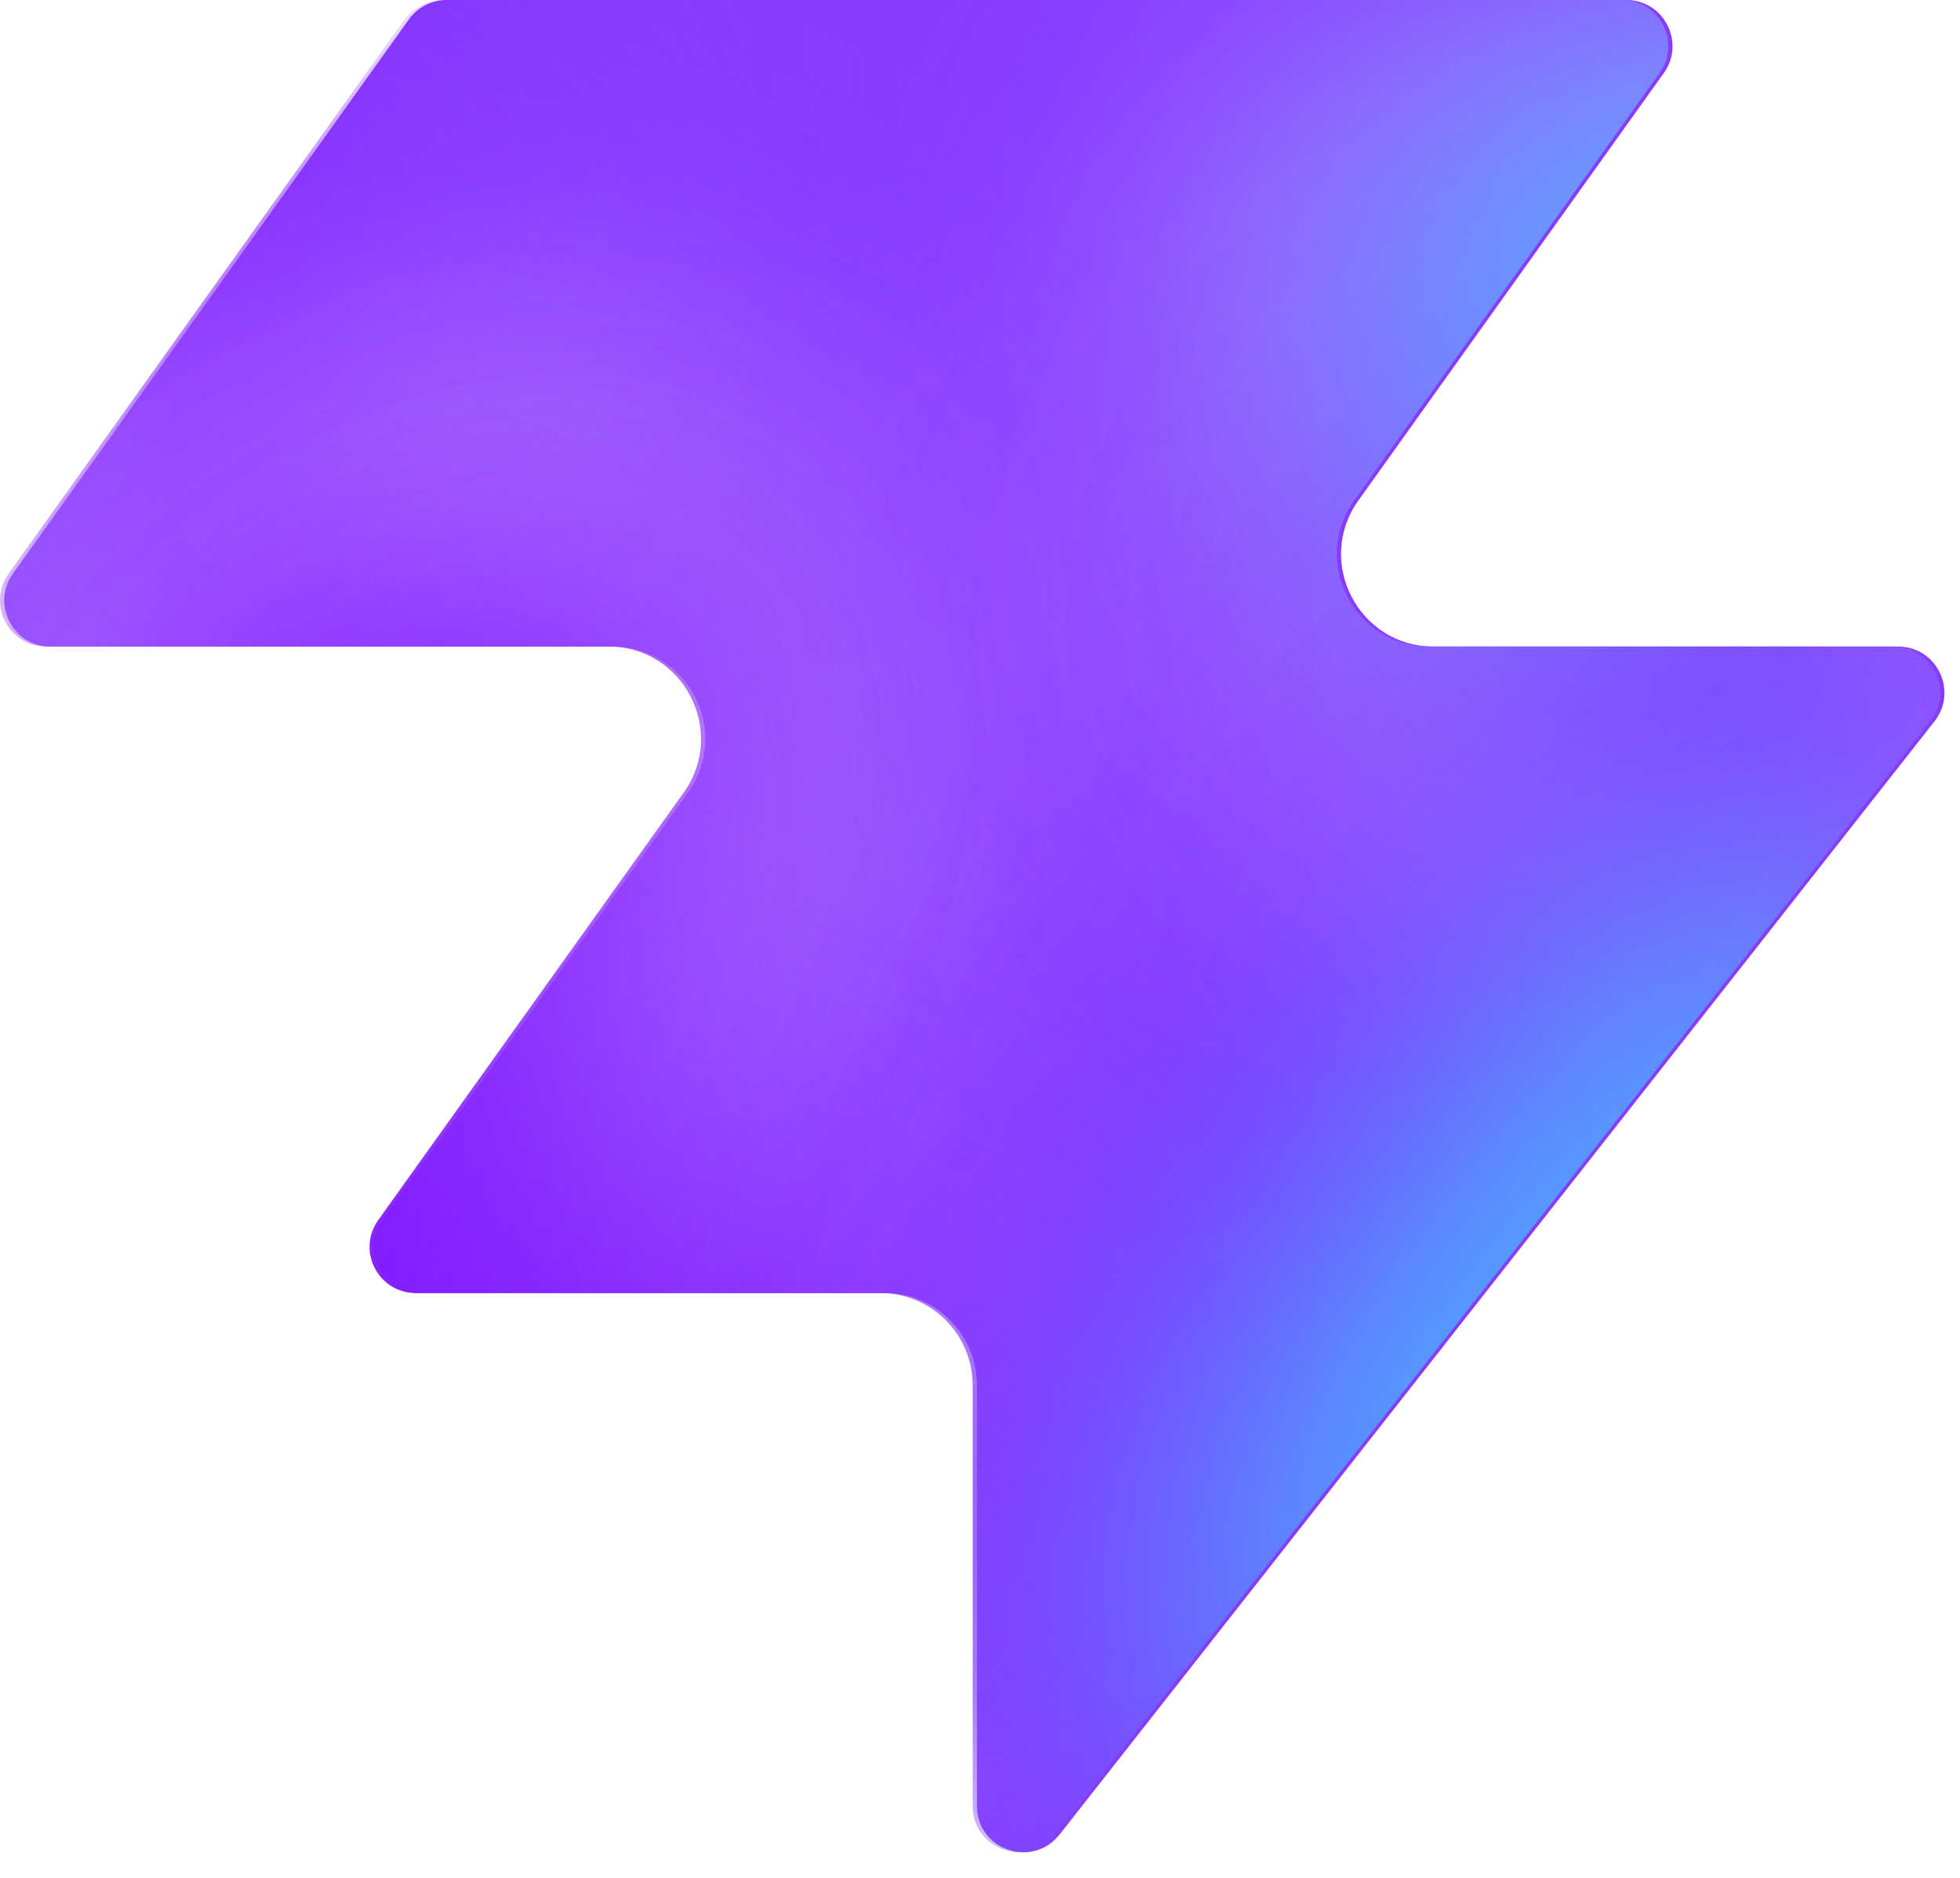
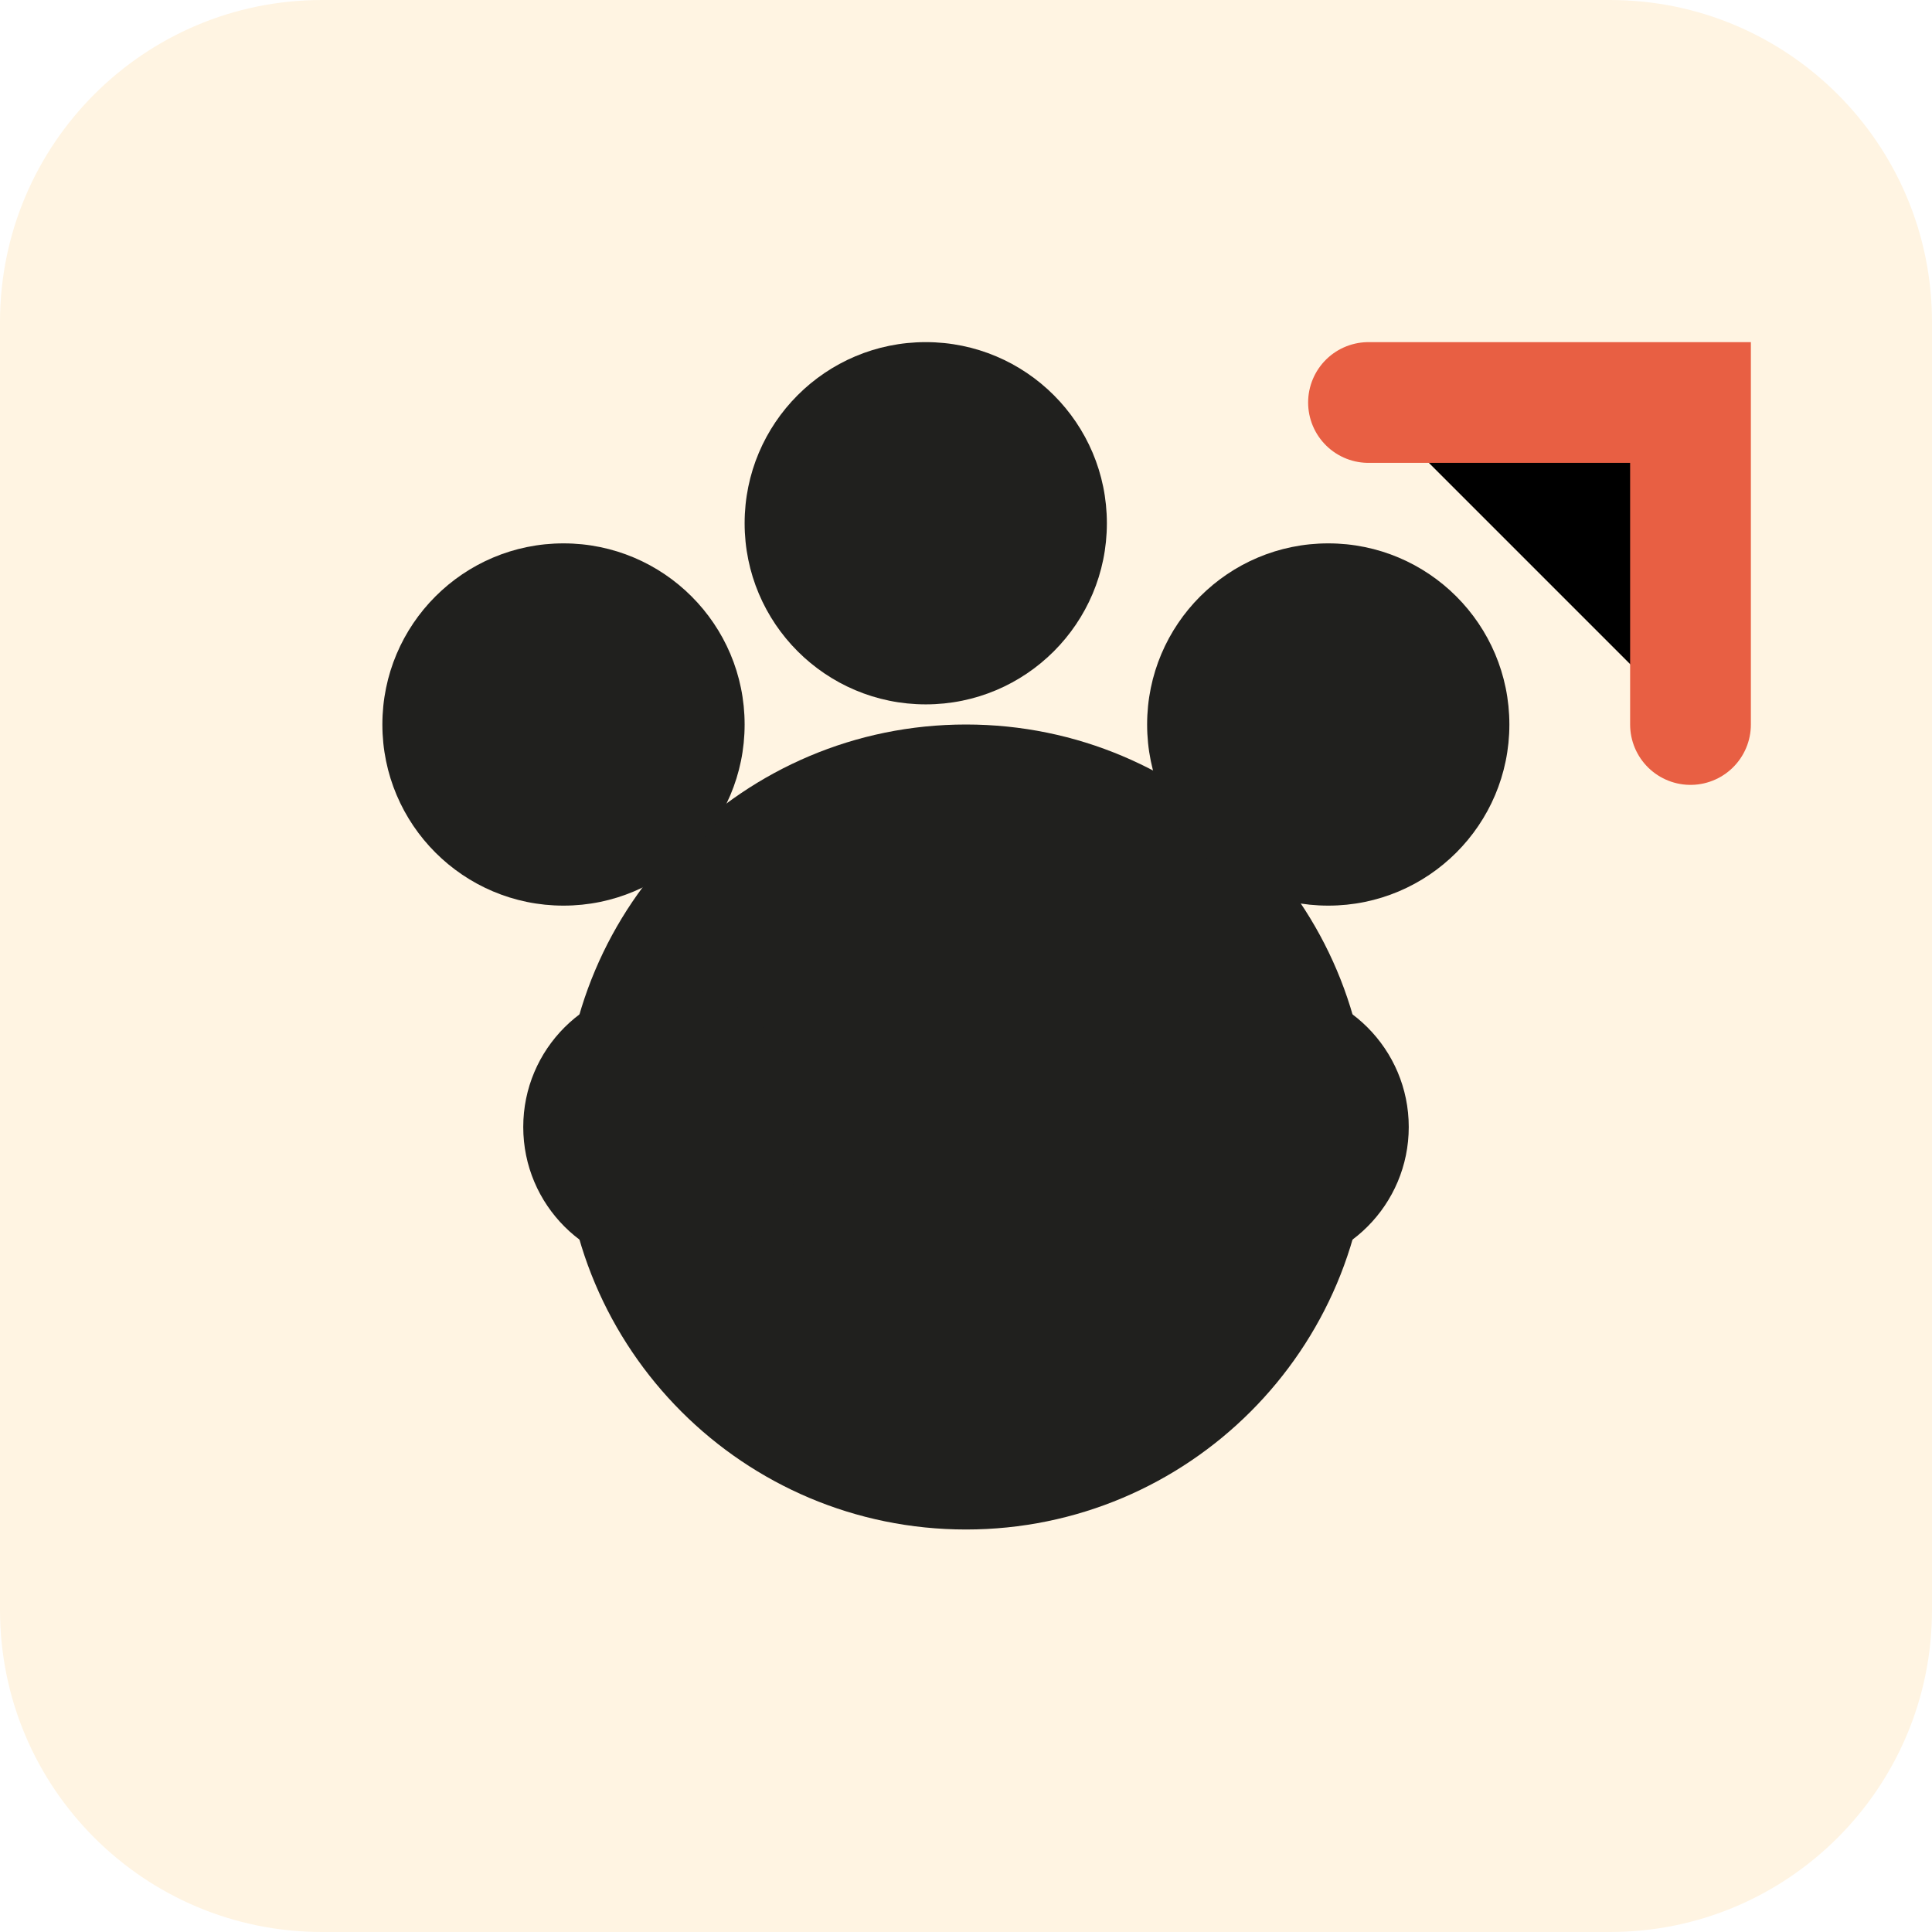
- <svg xmlns="http://www.w3.org/2000/svg" width="48" height="46" fill="none" viewBox="0 0 48 46">
-   <path fill="#863bff" d="M25.946 44.938c-.664.845-2.021.375-2.021-.698V33.937a2.26 2.26 0 0 0-2.262-2.262H10.287c-.92 0-1.456-1.04-.92-1.788l7.48-10.471c1.07-1.497 0-3.578-1.842-3.578H1.237c-.92 0-1.456-1.04-.92-1.788L10.013.474c.214-.297.556-.474.92-.474h28.894c.92 0 1.456 1.04.92 1.788l-7.48 10.471c-1.07 1.498 0 3.579 1.842 3.579h11.377c.943 0 1.473 1.088.89 1.83L25.947 44.94z" style="fill:#863bff;fill:color(display-p3 .525 .23 1);fill-opacity:1" />
-   <mask id="a" width="48" height="46" x="0" y="0" maskUnits="userSpaceOnUse" style="mask-type:alpha">
-     <path fill="#000" d="M25.842 44.938c-.664.844-2.021.375-2.021-.698V33.937a2.26 2.26 0 0 0-2.262-2.262H10.183c-.92 0-1.456-1.04-.92-1.788l7.48-10.471c1.07-1.498 0-3.579-1.842-3.579H1.133c-.92 0-1.456-1.04-.92-1.787L9.91.473c.214-.297.556-.474.92-.474h28.894c.92 0 1.456 1.04.92 1.788l-7.48 10.471c-1.07 1.498 0 3.578 1.842 3.578h11.377c.943 0 1.473 1.088.89 1.832L25.843 44.94z" style="fill:#000;fill-opacity:1" />
-   </mask>
-   <g mask="url(#a)">
-     <g filter="url(#b)">
-       <ellipse cx="5.508" cy="14.704" fill="#ede6ff" rx="5.508" ry="14.704" style="fill:#ede6ff;fill:color(display-p3 .927 .903 1);fill-opacity:1" transform="matrix(.00324 1 1 -.00324 -4.47 31.516)" />
-     </g>
-     <g filter="url(#c)">
-       <ellipse cx="10.399" cy="29.851" fill="#ede6ff" rx="10.399" ry="29.851" style="fill:#ede6ff;fill:color(display-p3 .927 .903 1);fill-opacity:1" transform="matrix(.00324 1 1 -.00324 -39.328 7.883)" />
-     </g>
-     <g filter="url(#d)">
-       <ellipse cx="5.508" cy="30.487" fill="#7e14ff" rx="5.508" ry="30.487" style="fill:#7e14ff;fill:color(display-p3 .492 .077 1);fill-opacity:1" transform="rotate(89.814 -25.913 -14.639)scale(1 -1)" />
-     </g>
-     <g filter="url(#e)">
-       <ellipse cx="5.508" cy="30.599" fill="#7e14ff" rx="5.508" ry="30.599" style="fill:#7e14ff;fill:color(display-p3 .492 .077 1);fill-opacity:1" transform="rotate(89.814 -32.644 -3.334)scale(1 -1)" />
-     </g>
-     <g filter="url(#f)">
-       <ellipse cx="5.508" cy="30.599" fill="#7e14ff" rx="5.508" ry="30.599" style="fill:#7e14ff;fill:color(display-p3 .492 .077 1);fill-opacity:1" transform="matrix(.00324 1 1 -.00324 -34.34 30.47)" />
-     </g>
-     <g filter="url(#g)">
-       <ellipse cx="14.072" cy="22.078" fill="#ede6ff" rx="14.072" ry="22.078" style="fill:#ede6ff;fill:color(display-p3 .927 .903 1);fill-opacity:1" transform="rotate(93.35 24.506 48.493)scale(-1 1)" />
-     </g>
-     <g filter="url(#h)">
-       <ellipse cx="3.47" cy="21.501" fill="#7e14ff" rx="3.47" ry="21.501" style="fill:#7e14ff;fill:color(display-p3 .492 .077 1);fill-opacity:1" transform="rotate(89.009 28.708 47.59)scale(-1 1)" />
-     </g>
-     <g filter="url(#i)">
-       <ellipse cx="3.47" cy="21.501" fill="#7e14ff" rx="3.47" ry="21.501" style="fill:#7e14ff;fill:color(display-p3 .492 .077 1);fill-opacity:1" transform="rotate(89.009 28.708 47.59)scale(-1 1)" />
-     </g>
-     <g filter="url(#j)">
-       <ellipse cx=".387" cy="8.972" fill="#7e14ff" rx="4.407" ry="29.108" style="fill:#7e14ff;fill:color(display-p3 .492 .077 1);fill-opacity:1" transform="rotate(39.51 .387 8.972)" />
-     </g>
-     <g filter="url(#k)">
-       <ellipse cx="47.523" cy="-6.092" fill="#7e14ff" rx="4.407" ry="29.108" style="fill:#7e14ff;fill:color(display-p3 .492 .077 1);fill-opacity:1" transform="rotate(37.892 47.523 -6.092)" />
-     </g>
-     <g filter="url(#l)">
-       <ellipse cx="41.412" cy="6.333" fill="#47bfff" rx="5.971" ry="9.665" style="fill:#47bfff;fill:color(display-p3 .28 .748 1);fill-opacity:1" transform="rotate(37.892 41.412 6.333)" />
-     </g>
-     <g filter="url(#m)">
-       <ellipse cx="-1.879" cy="38.332" fill="#7e14ff" rx="4.407" ry="29.108" style="fill:#7e14ff;fill:color(display-p3 .492 .077 1);fill-opacity:1" transform="rotate(37.892 -1.88 38.332)" />
-     </g>
-     <g filter="url(#n)">
-       <ellipse cx="-1.879" cy="38.332" fill="#7e14ff" rx="4.407" ry="29.108" style="fill:#7e14ff;fill:color(display-p3 .492 .077 1);fill-opacity:1" transform="rotate(37.892 -1.88 38.332)" />
-     </g>
-     <g filter="url(#o)">
-       <ellipse cx="35.651" cy="29.907" fill="#7e14ff" rx="4.407" ry="29.108" style="fill:#7e14ff;fill:color(display-p3 .492 .077 1);fill-opacity:1" transform="rotate(37.892 35.651 29.907)" />
-     </g>
-     <g filter="url(#p)">
-       <ellipse cx="38.418" cy="32.4" fill="#47bfff" rx="5.971" ry="15.297" style="fill:#47bfff;fill:color(display-p3 .28 .748 1);fill-opacity:1" transform="rotate(37.892 38.418 32.4)" />
-     </g>
-   </g>
-   <defs>
-     <filter id="b" width="60.045" height="41.654" x="-19.77" y="16.149" color-interpolation-filters="sRGB" filterUnits="userSpaceOnUse">
-       <feFlood flood-opacity="0" result="BackgroundImageFix" />
-       <feBlend in="SourceGraphic" in2="BackgroundImageFix" result="shape" />
-       <feGaussianBlur result="effect1_foregroundBlur_2002_17158" stdDeviation="7.659" />
-     </filter>
-     <filter id="c" width="90.34" height="51.437" x="-54.613" y="-7.533" color-interpolation-filters="sRGB" filterUnits="userSpaceOnUse">
-       <feFlood flood-opacity="0" result="BackgroundImageFix" />
-       <feBlend in="SourceGraphic" in2="BackgroundImageFix" result="shape" />
-       <feGaussianBlur result="effect1_foregroundBlur_2002_17158" stdDeviation="7.659" />
-     </filter>
-     <filter id="d" width="79.355" height="29.4" x="-49.64" y="2.03" color-interpolation-filters="sRGB" filterUnits="userSpaceOnUse">
-       <feFlood flood-opacity="0" result="BackgroundImageFix" />
-       <feBlend in="SourceGraphic" in2="BackgroundImageFix" result="shape" />
-       <feGaussianBlur result="effect1_foregroundBlur_2002_17158" stdDeviation="4.596" />
-     </filter>
-     <filter id="e" width="79.579" height="29.4" x="-45.045" y="20.029" color-interpolation-filters="sRGB" filterUnits="userSpaceOnUse">
-       <feFlood flood-opacity="0" result="BackgroundImageFix" />
-       <feBlend in="SourceGraphic" in2="BackgroundImageFix" result="shape" />
-       <feGaussianBlur result="effect1_foregroundBlur_2002_17158" stdDeviation="4.596" />
-     </filter>
-     <filter id="f" width="79.579" height="29.4" x="-43.513" y="21.178" color-interpolation-filters="sRGB" filterUnits="userSpaceOnUse">
-       <feFlood flood-opacity="0" result="BackgroundImageFix" />
-       <feBlend in="SourceGraphic" in2="BackgroundImageFix" result="shape" />
-       <feGaussianBlur result="effect1_foregroundBlur_2002_17158" stdDeviation="4.596" />
-     </filter>
-     <filter id="g" width="74.749" height="58.852" x="15.756" y="-17.901" color-interpolation-filters="sRGB" filterUnits="userSpaceOnUse">
-       <feFlood flood-opacity="0" result="BackgroundImageFix" />
-       <feBlend in="SourceGraphic" in2="BackgroundImageFix" result="shape" />
-       <feGaussianBlur result="effect1_foregroundBlur_2002_17158" stdDeviation="7.659" />
-     </filter>
-     <filter id="h" width="61.377" height="25.362" x="23.548" y="2.284" color-interpolation-filters="sRGB" filterUnits="userSpaceOnUse">
-       <feFlood flood-opacity="0" result="BackgroundImageFix" />
-       <feBlend in="SourceGraphic" in2="BackgroundImageFix" result="shape" />
-       <feGaussianBlur result="effect1_foregroundBlur_2002_17158" stdDeviation="4.596" />
-     </filter>
-     <filter id="i" width="61.377" height="25.362" x="23.548" y="2.284" color-interpolation-filters="sRGB" filterUnits="userSpaceOnUse">
-       <feFlood flood-opacity="0" result="BackgroundImageFix" />
-       <feBlend in="SourceGraphic" in2="BackgroundImageFix" result="shape" />
-       <feGaussianBlur result="effect1_foregroundBlur_2002_17158" stdDeviation="4.596" />
-     </filter>
-     <filter id="j" width="56.045" height="63.649" x="-27.636" y="-22.853" color-interpolation-filters="sRGB" filterUnits="userSpaceOnUse">
-       <feFlood flood-opacity="0" result="BackgroundImageFix" />
-       <feBlend in="SourceGraphic" in2="BackgroundImageFix" result="shape" />
-       <feGaussianBlur result="effect1_foregroundBlur_2002_17158" stdDeviation="4.596" />
-     </filter>
-     <filter id="k" width="54.814" height="64.646" x="20.116" y="-38.415" color-interpolation-filters="sRGB" filterUnits="userSpaceOnUse">
-       <feFlood flood-opacity="0" result="BackgroundImageFix" />
-       <feBlend in="SourceGraphic" in2="BackgroundImageFix" result="shape" />
-       <feGaussianBlur result="effect1_foregroundBlur_2002_17158" stdDeviation="4.596" />
-     </filter>
-     <filter id="l" width="33.541" height="35.313" x="24.641" y="-11.323" color-interpolation-filters="sRGB" filterUnits="userSpaceOnUse">
-       <feFlood flood-opacity="0" result="BackgroundImageFix" />
-       <feBlend in="SourceGraphic" in2="BackgroundImageFix" result="shape" />
-       <feGaussianBlur result="effect1_foregroundBlur_2002_17158" stdDeviation="4.596" />
-     </filter>
-     <filter id="m" width="54.814" height="64.646" x="-29.286" y="6.009" color-interpolation-filters="sRGB" filterUnits="userSpaceOnUse">
-       <feFlood flood-opacity="0" result="BackgroundImageFix" />
-       <feBlend in="SourceGraphic" in2="BackgroundImageFix" result="shape" />
-       <feGaussianBlur result="effect1_foregroundBlur_2002_17158" stdDeviation="4.596" />
-     </filter>
-     <filter id="n" width="54.814" height="64.646" x="-29.286" y="6.009" color-interpolation-filters="sRGB" filterUnits="userSpaceOnUse">
-       <feFlood flood-opacity="0" result="BackgroundImageFix" />
-       <feBlend in="SourceGraphic" in2="BackgroundImageFix" result="shape" />
-       <feGaussianBlur result="effect1_foregroundBlur_2002_17158" stdDeviation="4.596" />
-     </filter>
-     <filter id="o" width="54.814" height="64.646" x="8.244" y="-2.416" color-interpolation-filters="sRGB" filterUnits="userSpaceOnUse">
-       <feFlood flood-opacity="0" result="BackgroundImageFix" />
-       <feBlend in="SourceGraphic" in2="BackgroundImageFix" result="shape" />
-       <feGaussianBlur result="effect1_foregroundBlur_2002_17158" stdDeviation="4.596" />
-     </filter>
-     <filter id="p" width="39.409" height="43.623" x="18.713" y="10.588" color-interpolation-filters="sRGB" filterUnits="userSpaceOnUse">
-       <feFlood flood-opacity="0" result="BackgroundImageFix" />
-       <feBlend in="SourceGraphic" in2="BackgroundImageFix" result="shape" />
-       <feGaussianBlur result="effect1_foregroundBlur_2002_17158" stdDeviation="4.596" />
-     </filter>
-   </defs>
+ <svg xmlns="http://www.w3.org/2000/svg" width="48" height="48" viewBox="0 0 48 48">
+   <rect width="48" height="48" rx="8" fill="#fff4e2" />
+   <circle cx="24" cy="28" r="10" fill="#20201e" />
+   <circle cx="14" cy="18" r="4.5" fill="#20201e" />
+   <circle cx="23" cy="13" r="4.5" fill="#20201e" />
+   <circle cx="33" cy="18" r="4.5" fill="#20201e" />
+   <circle cx="16.5" cy="28" r="3.5" fill="#20201e" />
+   <circle cx="31.5" cy="28" r="3.5" fill="#20201e" />
+   <path d="M34 10h8v8" stroke="#e85f43" stroke-width="3" stroke-linecap="round" />
</svg>
